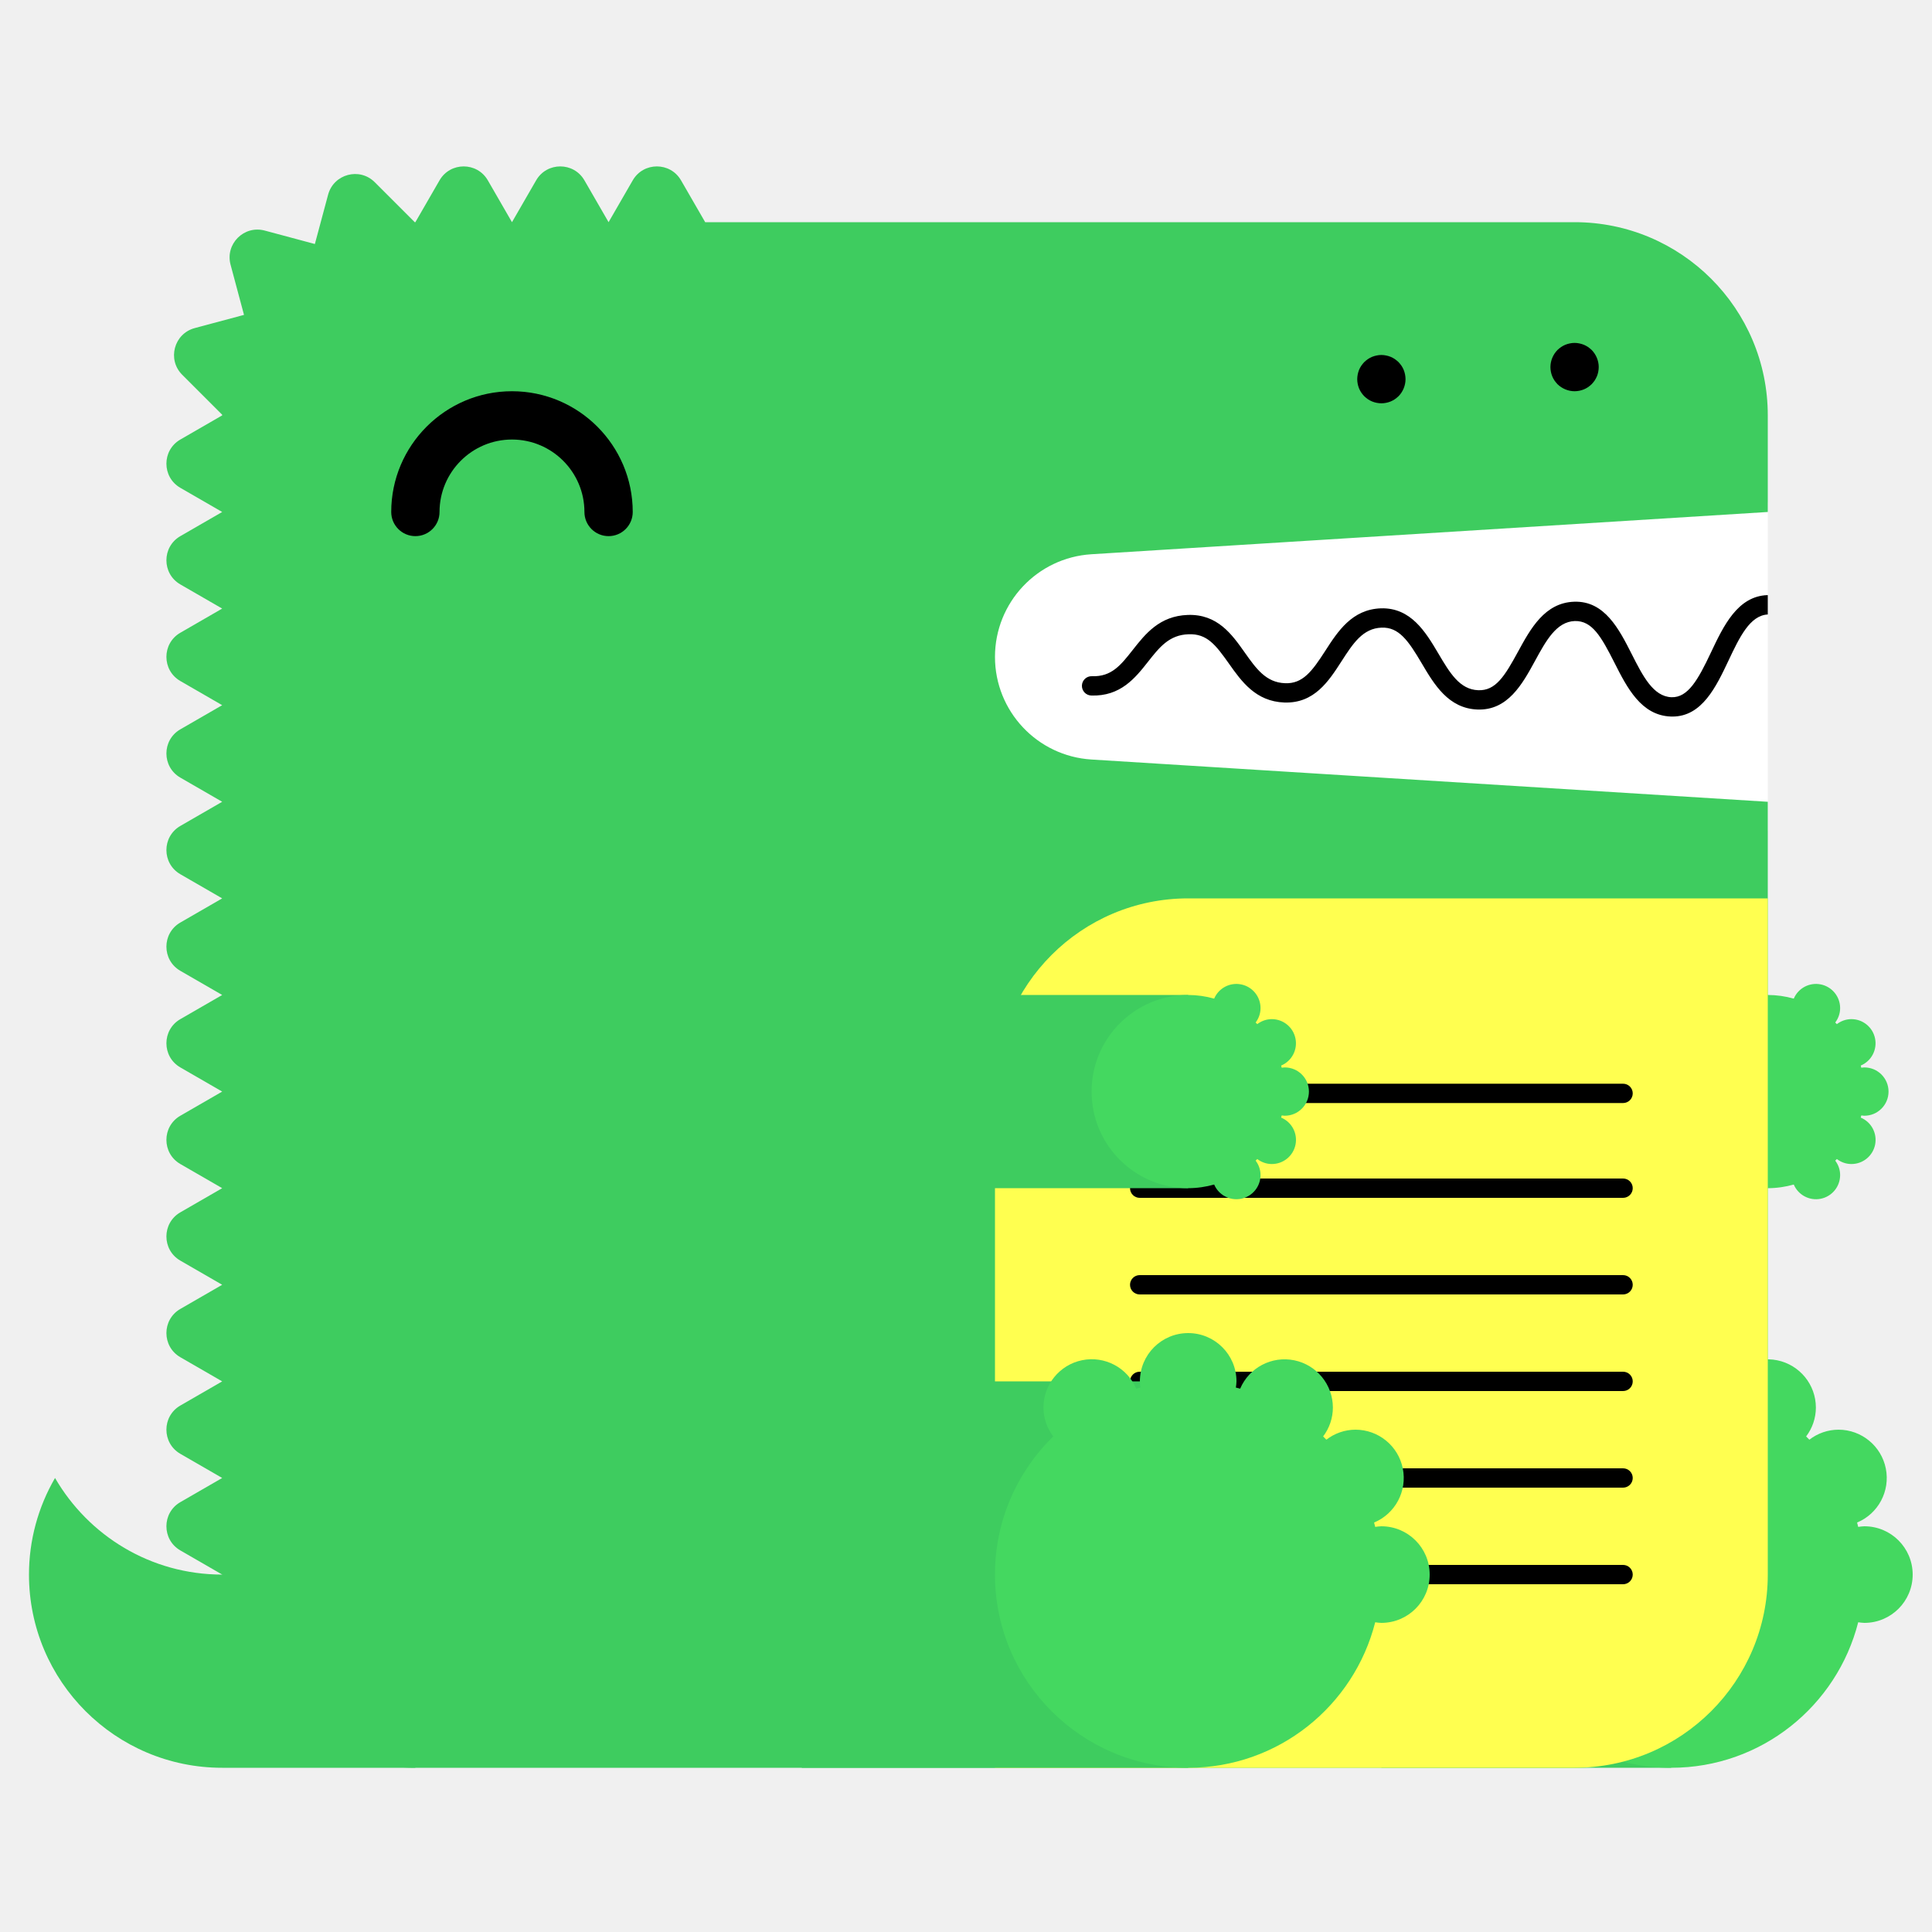
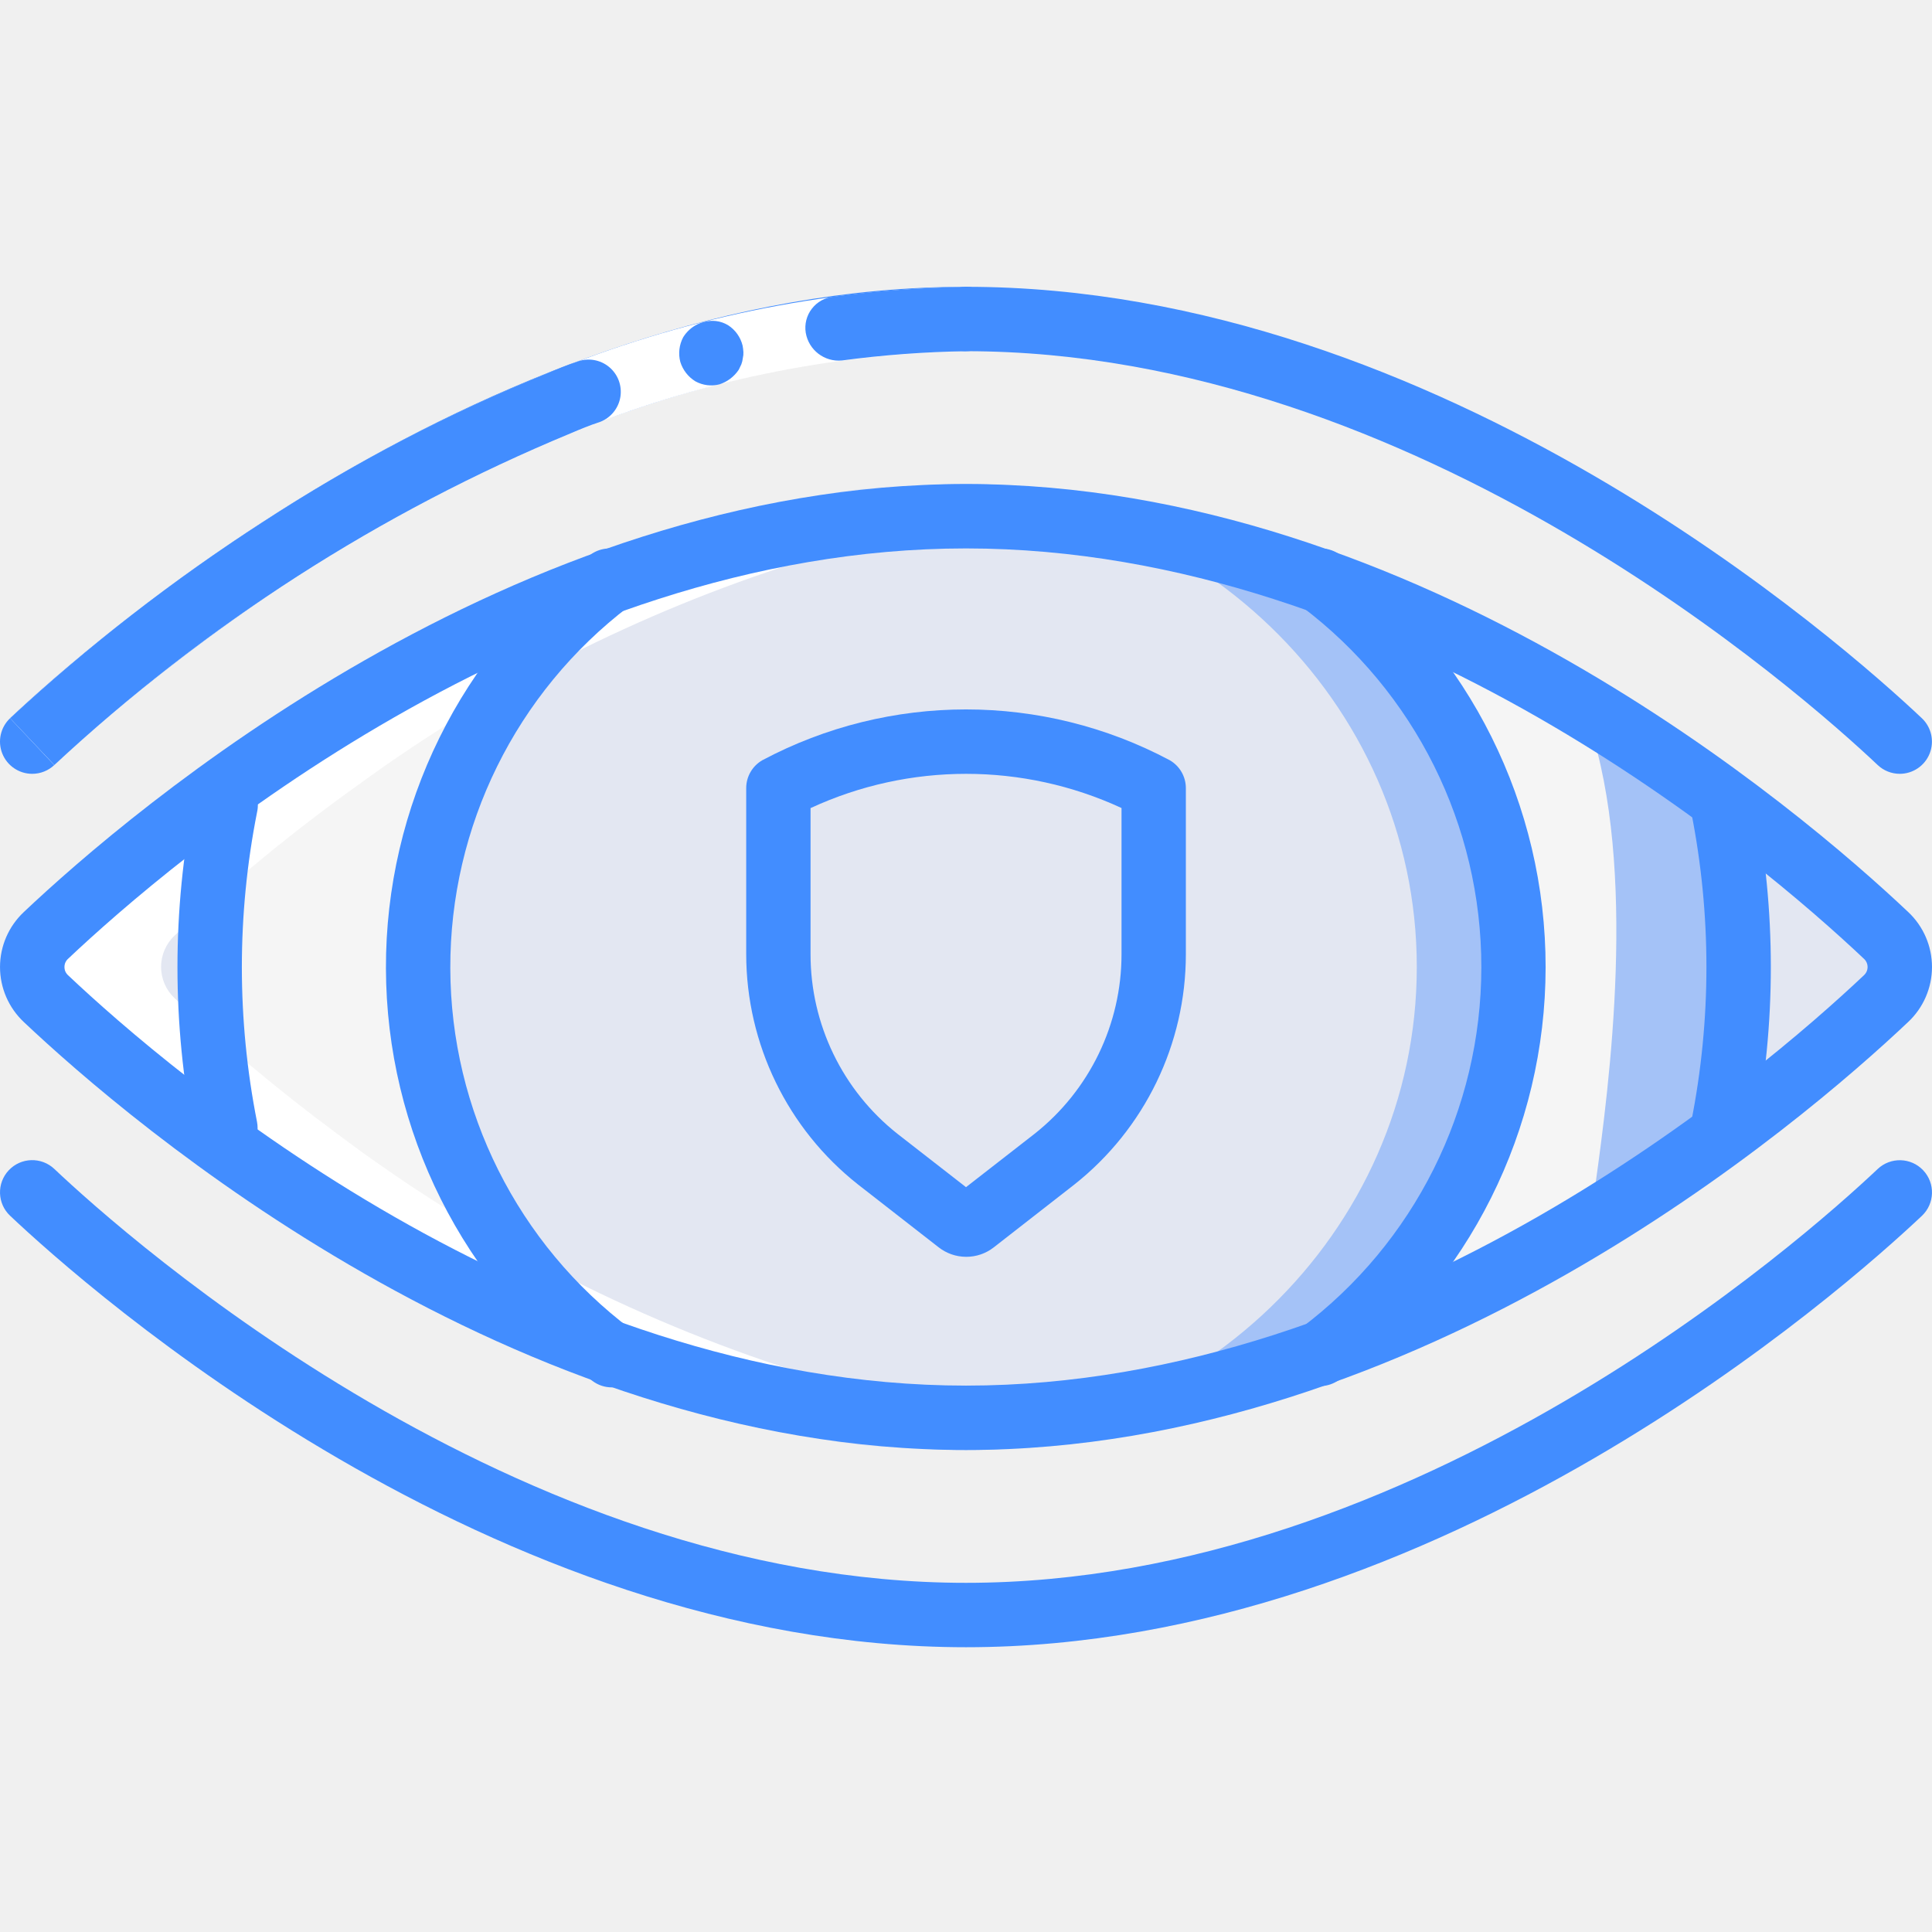
- <svg xmlns="http://www.w3.org/2000/svg" width="200" height="200" viewBox="0 0 200 200">
-   <g fill="none" fill-rule="evenodd">
-     <path fill="#FFF" d="M99 52h84v34H99z" />
-     <path d="M23 163c-7.398 0-13.843-4.027-17.303-10A19.886 19.886 0 0 0 3 163c0 11.046 8.954 20 20 20h20v-20H23z" fill="#3ECC5F" />
-     <path d="M112.98 57.376L183 53V43c0-11.046-8.954-20-20-20H73l-2.5-4.33c-1.112-1.925-3.889-1.925-5 0L63 23l-2.5-4.33c-1.111-1.925-3.889-1.925-5 0L53 23l-2.5-4.33c-1.111-1.925-3.889-1.925-5 0L43 23c-.022 0-.042.003-.065.003l-4.142-4.141c-1.57-1.571-4.252-.853-4.828 1.294l-1.369 5.104-5.192-1.392c-2.148-.575-4.111 1.389-3.535 3.536l1.39 5.193-5.102 1.367c-2.148.576-2.867 3.259-1.296 4.83l4.142 4.142c0 .021-.003.042-.003.064l-4.33 2.5c-1.925 1.111-1.925 3.889 0 5L23 53l-4.33 2.5c-1.925 1.111-1.925 3.889 0 5L23 63l-4.33 2.5c-1.925 1.111-1.925 3.889 0 5L23 73l-4.33 2.5c-1.925 1.111-1.925 3.889 0 5L23 83l-4.33 2.5c-1.925 1.111-1.925 3.889 0 5L23 93l-4.33 2.5c-1.925 1.111-1.925 3.889 0 5L23 103l-4.33 2.5c-1.925 1.111-1.925 3.889 0 5L23 113l-4.33 2.5c-1.925 1.111-1.925 3.889 0 5L23 123l-4.33 2.5c-1.925 1.111-1.925 3.889 0 5L23 133l-4.33 2.5c-1.925 1.111-1.925 3.889 0 5L23 143l-4.33 2.5c-1.925 1.111-1.925 3.889 0 5L23 153l-4.33 2.5c-1.925 1.111-1.925 3.889 0 5L23 163c0 11.046 8.954 20 20 20h120c11.046 0 20-8.954 20-20V83l-70.02-4.376A10.645 10.645 0 0 1 103 68c0-5.621 4.37-10.273 9.98-10.624" fill="#3ECC5F" />
-     <path fill="#3ECC5F" d="M143 183h30v-40h-30z" />
-     <path d="M193 158c-.219 0-.428.037-.639.064-.038-.15-.074-.301-.116-.451A5 5 0 0 0 190.32 148a4.96 4.96 0 0 0-3.016 1.036 26.531 26.531 0 0 0-.335-.336 4.955 4.955 0 0 0 1.011-2.987 5 5 0 0 0-9.599-1.959c-.148-.042-.297-.077-.445-.115.027-.211.064-.42.064-.639a5 5 0 0 0-5-5 5 5 0 0 0-5 5c0 .219.037.428.064.639-.148.038-.297.073-.445.115a4.998 4.998 0 0 0-9.599 1.959c0 1.125.384 2.151 1.011 2.987-3.717 3.632-6.031 8.693-6.031 14.3 0 11.046 8.954 20 20 20 9.339 0 17.16-6.41 19.361-15.064.211.027.42.064.639.064a5 5 0 0 0 5-5 5 5 0 0 0-5-5" fill="#44D860" />
-     <path fill="#3ECC5F" d="M153 123h30v-20h-30z" />
-     <path d="M193 115.5a2.5 2.5 0 1 0 0-5c-.109 0-.214.019-.319.032-.02-.075-.037-.15-.058-.225a2.501 2.501 0 0 0-.963-4.807c-.569 0-1.088.197-1.508.518a6.653 6.653 0 0 0-.168-.168c.314-.417.506-.931.506-1.494a2.5 2.5 0 0 0-4.8-.979A9.987 9.987 0 0 0 183 103c-5.522 0-10 4.478-10 10s4.478 10 10 10c.934 0 1.833-.138 2.69-.377a2.5 2.5 0 0 0 4.8-.979c0-.563-.192-1.077-.506-1.494.057-.055.113-.111.168-.168.42.321.939.518 1.508.518a2.5 2.5 0 0 0 .963-4.807c.021-.074.038-.15.058-.225.105.013.21.032.319.032" fill="#44D860" />
-     <path d="M63 55.5a2.5 2.5 0 0 1-2.5-2.5c0-4.136-3.364-7.5-7.5-7.5s-7.5 3.364-7.5 7.5a2.5 2.5 0 1 1-5 0c0-6.893 5.607-12.5 12.5-12.5S65.5 46.107 65.5 53a2.5 2.5 0 0 1-2.5 2.5" fill="#000" />
-     <path d="M103 183h60c11.046 0 20-8.954 20-20V93h-60c-11.046 0-20 8.954-20 20v70z" fill="#FFFF50" />
-     <path d="M168.02 124h-50.04a1 1 0 1 1 0-2h50.04a1 1 0 1 1 0 2m0 20h-50.04a1 1 0 1 1 0-2h50.04a1 1 0 1 1 0 2m0 20h-50.04a1 1 0 1 1 0-2h50.04a1 1 0 1 1 0 2m0-49.814h-50.04a1 1 0 1 1 0-2h50.04a1 1 0 1 1 0 2m0 19.814h-50.04a1 1 0 1 1 0-2h50.04a1 1 0 1 1 0 2m0 20h-50.04a1 1 0 1 1 0-2h50.04a1 1 0 1 1 0 2M183 61.611c-.012 0-.022-.006-.034-.005-3.09.105-4.552 3.196-5.842 5.923-1.346 2.85-2.387 4.703-4.093 4.647-1.889-.068-2.969-2.202-4.113-4.46-1.314-2.594-2.814-5.536-5.963-5.426-3.046.104-4.513 2.794-5.807 5.167-1.377 2.528-2.314 4.065-4.121 3.994-1.927-.07-2.951-1.805-4.136-3.813-1.321-2.236-2.848-4.75-5.936-4.664-2.994.103-4.465 2.385-5.763 4.4-1.373 2.13-2.335 3.428-4.165 3.351-1.973-.07-2.992-1.51-4.171-3.177-1.324-1.873-2.816-3.993-5.895-3.89-2.928.1-4.399 1.97-5.696 3.618-1.232 1.564-2.194 2.802-4.229 2.724a1 1 0 0 0-.072 2c3.017.101 4.545-1.8 5.872-3.487 1.177-1.496 2.193-2.787 4.193-2.855 1.926-.082 2.829 1.115 4.195 3.045 1.297 1.834 2.769 3.914 5.731 4.021 3.103.104 4.596-2.215 5.918-4.267 1.182-1.834 2.202-3.417 4.15-3.484 1.793-.067 2.769 1.35 4.145 3.681 1.297 2.197 2.766 4.686 5.787 4.796 3.125.108 4.634-2.62 5.949-5.035 1.139-2.088 2.214-4.06 4.119-4.126 1.793-.042 2.728 1.595 4.111 4.33 1.292 2.553 2.757 5.445 5.825 5.556l.169.003c3.064 0 4.518-3.075 5.805-5.794 1.139-2.41 2.217-4.68 4.067-4.773v-2z" fill="#000" />
-     <path fill="#3ECC5F" d="M83 183h40v-40H83z" />
-     <path d="M143 158c-.219 0-.428.037-.639.064-.038-.15-.074-.301-.116-.451A5 5 0 0 0 140.32 148a4.96 4.96 0 0 0-3.016 1.036 26.531 26.531 0 0 0-.335-.336 4.955 4.955 0 0 0 1.011-2.987 5 5 0 0 0-9.599-1.959c-.148-.042-.297-.077-.445-.115.027-.211.064-.42.064-.639a5 5 0 0 0-5-5 5 5 0 0 0-5 5c0 .219.037.428.064.639-.148.038-.297.073-.445.115a4.998 4.998 0 0 0-9.599 1.959c0 1.125.384 2.151 1.011 2.987-3.717 3.632-6.031 8.693-6.031 14.3 0 11.046 8.954 20 20 20 9.339 0 17.16-6.41 19.361-15.064.211.027.42.064.639.064a5 5 0 0 0 5-5 5 5 0 0 0-5-5" fill="#44D860" />
-     <path fill="#3ECC5F" d="M83 123h40v-20H83z" />
-     <path d="M133 115.5a2.5 2.5 0 1 0 0-5c-.109 0-.214.019-.319.032-.02-.075-.037-.15-.058-.225a2.501 2.501 0 0 0-.963-4.807c-.569 0-1.088.197-1.508.518a6.653 6.653 0 0 0-.168-.168c.314-.417.506-.931.506-1.494a2.5 2.5 0 0 0-4.8-.979A9.987 9.987 0 0 0 123 103c-5.522 0-10 4.478-10 10s4.478 10 10 10c.934 0 1.833-.138 2.69-.377a2.5 2.5 0 0 0 4.8-.979c0-.563-.192-1.077-.506-1.494.057-.055.113-.111.168-.168.42.321.939.518 1.508.518a2.5 2.5 0 0 0 .963-4.807c.021-.074.038-.15.058-.225.105.013.21.032.319.032" fill="#44D860" />
-     <path d="M143 41.75c-.16 0-.33-.02-.49-.05a2.52 2.52 0 0 1-.47-.14c-.15-.06-.29-.14-.431-.23-.13-.09-.259-.2-.38-.31-.109-.12-.219-.24-.309-.38s-.17-.28-.231-.43a2.619 2.619 0 0 1-.189-.96c0-.16.02-.33.05-.49.03-.16.08-.31.139-.47.061-.15.141-.29.231-.43.09-.13.2-.26.309-.38.121-.11.25-.22.38-.31.141-.09.281-.17.431-.23.149-.06.31-.11.47-.14.32-.07.65-.07.98 0 .159.03.32.08.47.14.149.06.29.14.43.23.13.09.259.2.38.31.11.12.22.25.31.38.09.14.17.28.23.43.06.16.11.31.14.47.029.16.05.33.05.49 0 .66-.271 1.31-.73 1.77-.121.11-.25.22-.38.31-.14.09-.281.17-.43.23a2.565 2.565 0 0 1-.96.19m20-1.25c-.66 0-1.3-.27-1.771-.73a3.802 3.802 0 0 1-.309-.38c-.09-.14-.17-.28-.231-.43a2.619 2.619 0 0 1-.189-.96c0-.66.27-1.3.729-1.77.121-.11.25-.22.38-.31.141-.09.281-.17.431-.23.149-.06.31-.11.47-.14.32-.07.66-.07.98 0 .159.03.32.08.47.14.149.06.29.14.43.23.13.09.259.2.38.31.459.47.73 1.11.73 1.77 0 .16-.021.33-.05.49-.03.16-.08.32-.14.47-.07.15-.14.29-.23.43-.09.13-.2.26-.31.38-.121.11-.25.22-.38.31-.14.09-.281.17-.43.23a2.565 2.565 0 0 1-.96.19" fill="#000" />
+ <svg xmlns="http://www.w3.org/2000/svg" height="512pt" viewBox="0 -76 512.006 512" width="512pt">
+   <path d="m499.801 188.633c-13.562 12.723-27.867 24.633-42.836 35.668-45.996 34.047-118.871 75.434-200.961 75.434s-155.051-41.469-201.047-75.434c-14.926-11.055-29.199-22.965-42.75-35.668-2.328-2.16-3.648-5.191-3.648-8.363s1.32-6.203 3.648-8.363c15.355-14.414 31.664-27.785 48.809-40.02 46.25-33.109 116.395-71.082 194.988-71.082 84.48 0 159.23 43.859 204.969 78.504 13.543 10.133 26.504 21.016 38.828 32.598 2.324 2.16 3.648 5.191 3.648 8.363s-1.324 6.203-3.648 8.363zm0 0" fill="#e3e7f2" />
+   <path d="m456.965 224.301c-17.219 12.82-35.328 24.395-54.188 34.645-44.801 25.52-95.23 39.535-146.773 40.789-82.09 0-155.051-41.469-201.047-75.434.211-30.898 2.234-61.754 6.059-92.414 46.25-33.109 116.395-71.082 194.988-71.082 66.902 0 122.195 26.453 165.035 54.695 11.262 7.34 21.672 14.848 31.23 22.102 17.066 25.602 8.535 68.27 4.695 86.699zm0 0" fill="#a4c2f7" />
+   <path d="m422.828 237.785c-6.227 6.91-12.883 13.992-20.051 21.16-44.801 25.52-95.23 39.535-146.773 40.789-82.09 0-155.051-41.469-201.047-75.434.211-30.898 2.234-61.754 6.059-92.414 46.25-33.109 116.395-71.082 194.988-71.082 66.902 0 122.195 26.453 165.035 54.695 13.055 38.742 5.375 96.43 1.789 122.285zm0 0" fill="#f5f5f5" />
+   <path d="m401.07 180.27c0 70.656-64.938 128-145.066 128-4.352 0-8.621-.172-12.801-.512-74.156-5.719-132.266-60.672-132.266-127.488 0-66.816 58.109-121.77 132.266-127.488 4.18-.34 8.449-.512 12.801-.512 80.129 0 145.066 57.344 145.066 128zm0 0" fill="#a4c2f7" />
+   <path d="m375.469 180.27c0-70.41-59.215-127.488-132.266-127.488-73.047 0-132.266 57.078-132.266 127.488 0 70.41 59.219 127.488 132.266 127.488 73.051 0 132.266-57.078 132.266-127.488zm0 0" fill="#e3e7f2" />
+   <path d="m206.289 176.855v-44.004c31.109-16.418 68.32-16.418 99.43 0v44.004c.074 21.203-9.629 41.258-26.301 54.359l-21.332 16.629c-1.207.949-2.906.949-4.113 0l-21.332-16.629c-16.691-13.094-26.414-33.148-26.352-54.359zm0 0" fill="#e3e7f2" />
+   <path d="m69.551 131.887c-17.148 12.234-33.453 25.605-48.812 40.02-2.324 2.16-3.648 5.191-3.648 8.363s1.324 6.203 3.648 8.363c13.555 12.703 27.828 24.613 42.754 35.668 36.801 27.742 78.008 49.09 121.898 63.148 19.414 11.152 33.449 9.898 57.812 11.773 4.18.344 8.449.512 12.801.512 4.199 0 8.328-.246 12.441-.555-24.227-1.918-38.137-.637-57.457-11.766-43.887-14.059-85.098-35.406-121.898-63.148-14.926-11.055-29.199-22.965-42.75-35.668-2.328-2.16-3.648-5.188-3.648-8.363 0-3.172 1.32-6.203 3.648-8.363 15.355-14.414 31.664-27.785 48.809-40.02 35.207-25.707 74.336-45.555 115.875-58.777 19.305-11.094 33.203-9.832 57.422-11.75-4.113-.273-8.242-.52-12.441-.52-4.352 0-8.621.168-12.801.512-24.355 1.875-38.398.613-57.777 11.793-41.539 13.223-80.668 33.07-115.875 58.777zm0 0" fill="#fff" />
+   <path d="m8.535 129.07c-3.496 0-6.637-2.133-7.93-5.379-1.293-3.25-.473-6.957 2.07-9.359 20.215-19.09 127.383-114.328 253.328-114.328 4.711 0 8.531 3.82 8.531 8.531 0 4.715-3.82 8.535-8.531 8.535-119.469 0-222.227 91.355-241.605 109.668-1.586 1.5-3.684 2.332-5.863 2.332zm0 0" fill="#428dff" />
+   <path d="m456.613 231.469c-.574.004-1.145-.055-1.707-.172-4.621-.922-7.617-5.414-6.699-10.035 5.359-27.066 5.359-54.918 0-81.988-.848-4.586 2.145-9.004 6.719-9.918 4.574-.914 9.035 2.012 10.016 6.574 5.805 29.273 5.805 59.402 0 88.68-.793 3.973-4.273 6.84-8.328 6.859zm0 0" fill="#428dff" />
+   <path d="m59.738 231.469c-4.055-.004-7.547-2.855-8.355-6.824-5.805-29.277-5.805-59.406 0-88.68.504-3.078 2.652-5.633 5.594-6.668 2.941-1.031 6.215-.379 8.531 1.707 2.32 2.086 3.316 5.27 2.602 8.305-5.352 27.07-5.352 54.922 0 81.988.898 4.598-2.074 9.062-6.664 10-.562.117-1.137.176-1.707.172zm0 0" fill="#428dff" />
+   <path d="m256.004 308.27c-120.32 0-221.516-86.801-249.668-113.398-4.039-3.781-6.332-9.066-6.332-14.598s2.293-10.816 6.332-14.598c28.152-26.605 129.348-113.406 249.668-113.406 120.32 0 221.516 86.801 249.668 113.398 4.039 3.777 6.332 9.062 6.332 14.594s-2.293 10.812-6.332 14.59c-28.152 26.617-129.348 113.418-249.668 113.418zm0-238.934c-113.996 0-210.953 83.227-237.953 108.742-.621.559-.98 1.355-.98 2.191 0 .836.359 1.633.98 2.191 27 25.516 123.957 108.742 237.953 108.742s210.953-83.227 237.953-108.742c.621-.559.977-1.355.977-2.191 0-.836-.355-1.633-.977-2.191-27-25.516-123.957-108.742-237.953-108.742zm0 0" fill="#428dff" />
+   <path d="m256.004 17.07c-35.984.695-71.523 8.09-104.797 21.809-50.469 20.926-96.801 50.691-136.809 87.895l-11.723-12.441c20.773-19.242 43.195-36.629 67.004-51.961 23.738-15.504 48.918-28.68 75.195-39.336 35.285-14.523 72.977-22.336 111.129-23.031zm0 0" fill="#fff" />
+   <g fill="#428dff">
+     <path d="m213.531 12.164c.766 4.598 4.961 7.816 9.602 7.363 10.898-1.457 21.875-2.277 32.871-2.457v-17.066c-11.758.184-23.496 1.059-35.148 2.617-2.262.238-4.328 1.395-5.711 3.199-1.387 1.801-1.969 4.098-1.613 6.344zm0 0" />
+     <path d="m2.676 114.332 11.723 12.406c40.008-37.203 86.34-66.969 136.809-87.891 2.559-1.086 5.117-2.16 7.754-3.012 2.859-1.07 4.93-3.578 5.438-6.59.504-3.008-.633-6.059-2.988-8-2.352-1.941-5.562-2.48-8.422-1.41-2.781.91-5.461 2.027-8.141 3.164-26.273 10.656-51.457 23.832-75.195 39.34-23.801 15.344-46.211 32.738-66.977 51.992zm0 0" />
+     <path d="m190.656 25.859c2.094-.676 3.895-2.039 5.117-3.867l.691-1.441c.203-.531.336-1.09.395-1.656.129-.523.18-1.062.152-1.602-.035-.574-.105-1.145-.211-1.707-.543-2.223-1.914-4.152-3.832-5.395-.984-.598-2.086-.98-3.227-1.117-3.484-.352-6.863 1.32-8.695 4.309-1.055 2-1.328 4.32-.758 6.512.66 2.152 2.086 3.988 4.008 5.164 1.941 1.066 4.215 1.355 6.359.801zm0 0" />
+     <path d="m503.469 129.07c-2.18 0-4.277-.832-5.859-2.332-19.383-18.312-122.141-109.668-241.605-109.668-4.715 0-8.535-3.82-8.535-8.535 0-4.711 3.82-8.531 8.535-8.531 125.941 0 233.113 95.238 253.328 114.344 2.531 2.406 3.34 6.105 2.051 9.348-1.289 3.238-4.426 5.367-7.914 5.375zm0 0" />
+     <path d="m256.004 360.535c-125.945 0-233.113-95.238-253.328-114.348-3.426-3.234-3.582-8.637-.344-12.062 3.238-3.43 8.641-3.582 12.066-.344 19.379 18.332 122.137 109.688 241.605 109.688 119.465 0 222.223-91.355 241.605-109.668 3.426-3.238 8.828-3.086 12.062.34 3.238 3.426 3.086 8.828-.34 12.066-20.215 19.09-127.387 114.328-253.328 114.328zm0 0" />
+     <path d="m349.871 291.332c-3.676 0-6.934-2.352-8.098-5.836-1.16-3.484.039-7.32 2.977-9.523 30.082-22.578 47.801-57.988 47.828-95.602.031-37.613-17.629-73.051-47.676-95.676-3.77-2.828-4.531-8.176-1.707-11.945 2.828-3.77 8.18-4.535 11.949-1.707 34.324 25.859 54.5 66.348 54.465 109.324-.035 42.977-20.27 83.438-54.637 109.238-1.469 1.113-3.262 1.715-5.102 1.727zm0 0" />
+     <path d="m162.137 291.672c-1.848.004-3.645-.594-5.121-1.707-34.352-25.844-54.609-66.289-54.738-109.277-.129-42.984 19.887-83.551 54.082-109.602 2.43-1.844 5.664-2.254 8.477-1.07s4.781 3.777 5.16 6.809c.383 3.027-.879 6.027-3.312 7.871-29.938 22.805-47.461 58.316-47.348 95.949.113 37.637 17.848 73.043 47.922 95.668 2.938 2.203 4.137 6.039 2.973 9.523-1.16 3.484-4.422 5.836-8.094 5.836zm0 0" />
+     <path d="m256.004 257.07c-2.652-.012-5.227-.914-7.305-2.562l-21.332-16.621c-18.684-14.746-29.594-37.23-29.613-61.031v-44.004c.004-3.047 1.629-5.859 4.27-7.383 33.754-17.953 74.223-17.953 107.98 0 2.637 1.523 4.262 4.336 4.266 7.383v44.004c.004 23.82-10.902 46.328-29.594 61.09l-21.332 16.633c-2.098 1.633-4.684 2.508-7.34 2.492zm-41.199-118.93v38.715c-.016 18.566 8.477 36.113 23.039 47.625l18.16 14.133 18.176-14.148c14.562-11.512 23.055-29.062 23.039-47.625v-38.707c-26.125-12.078-56.238-12.078-82.363 0zm0 0" />
  </g>
</svg>
